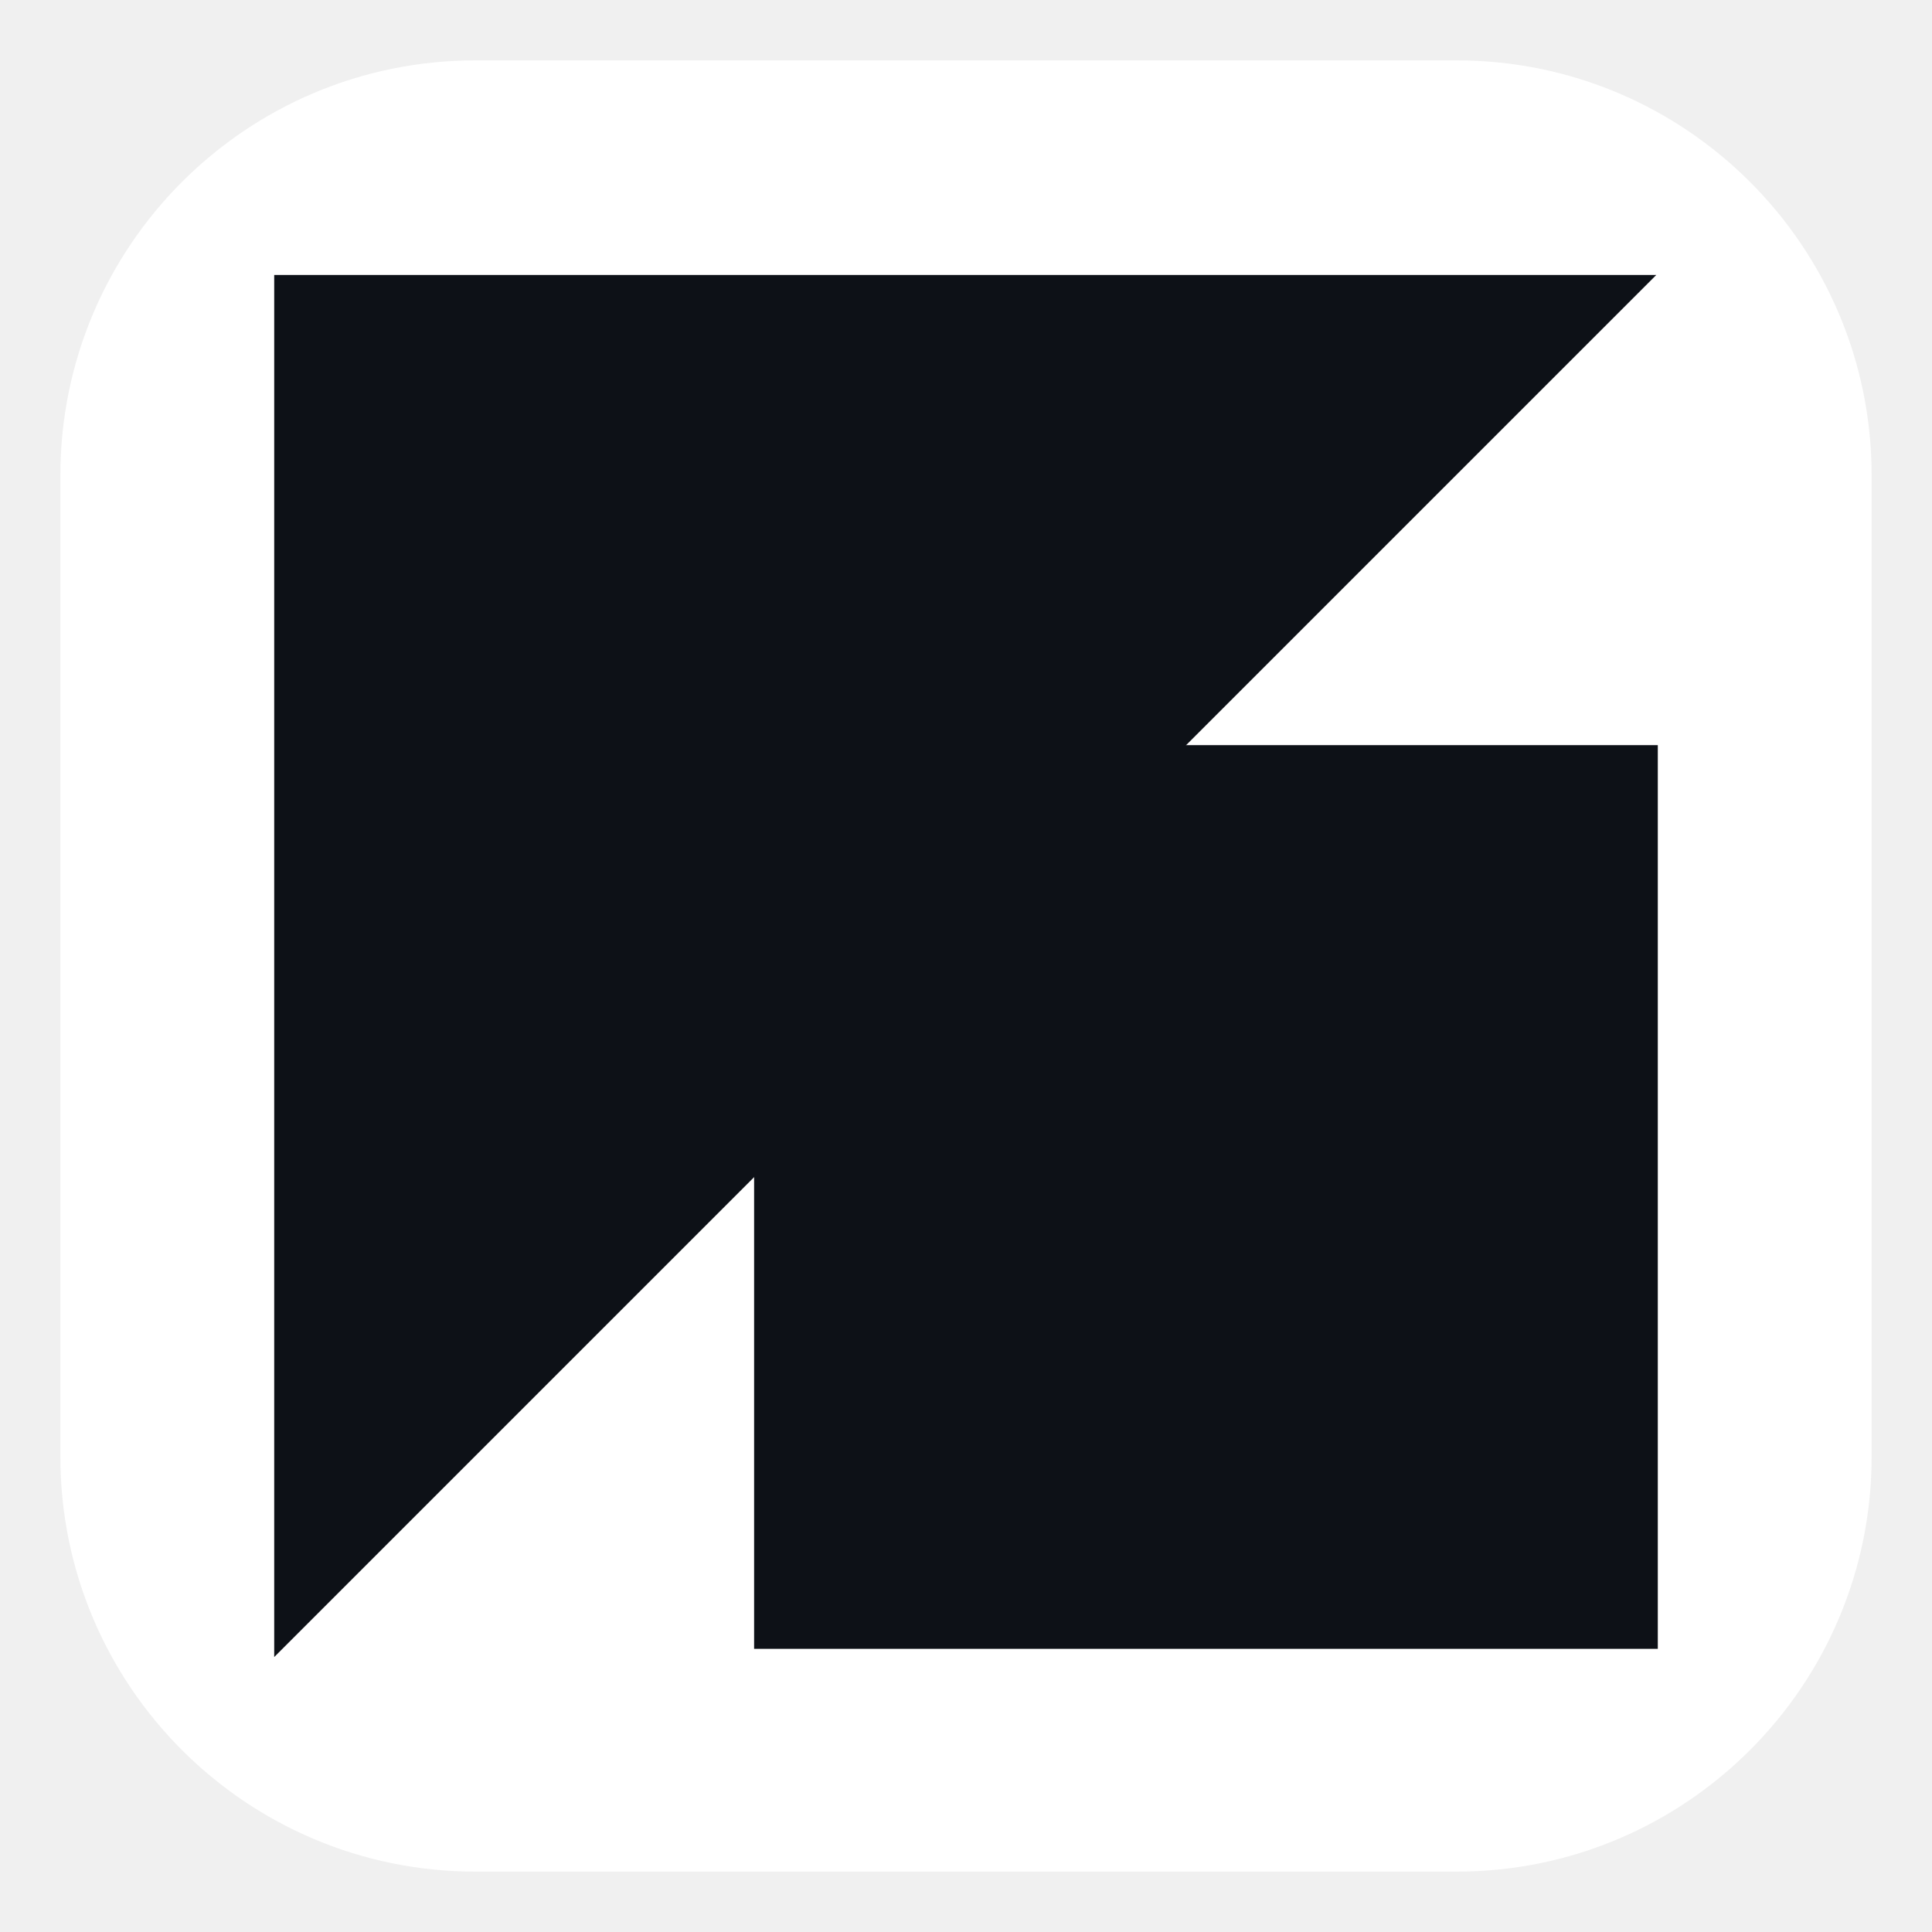
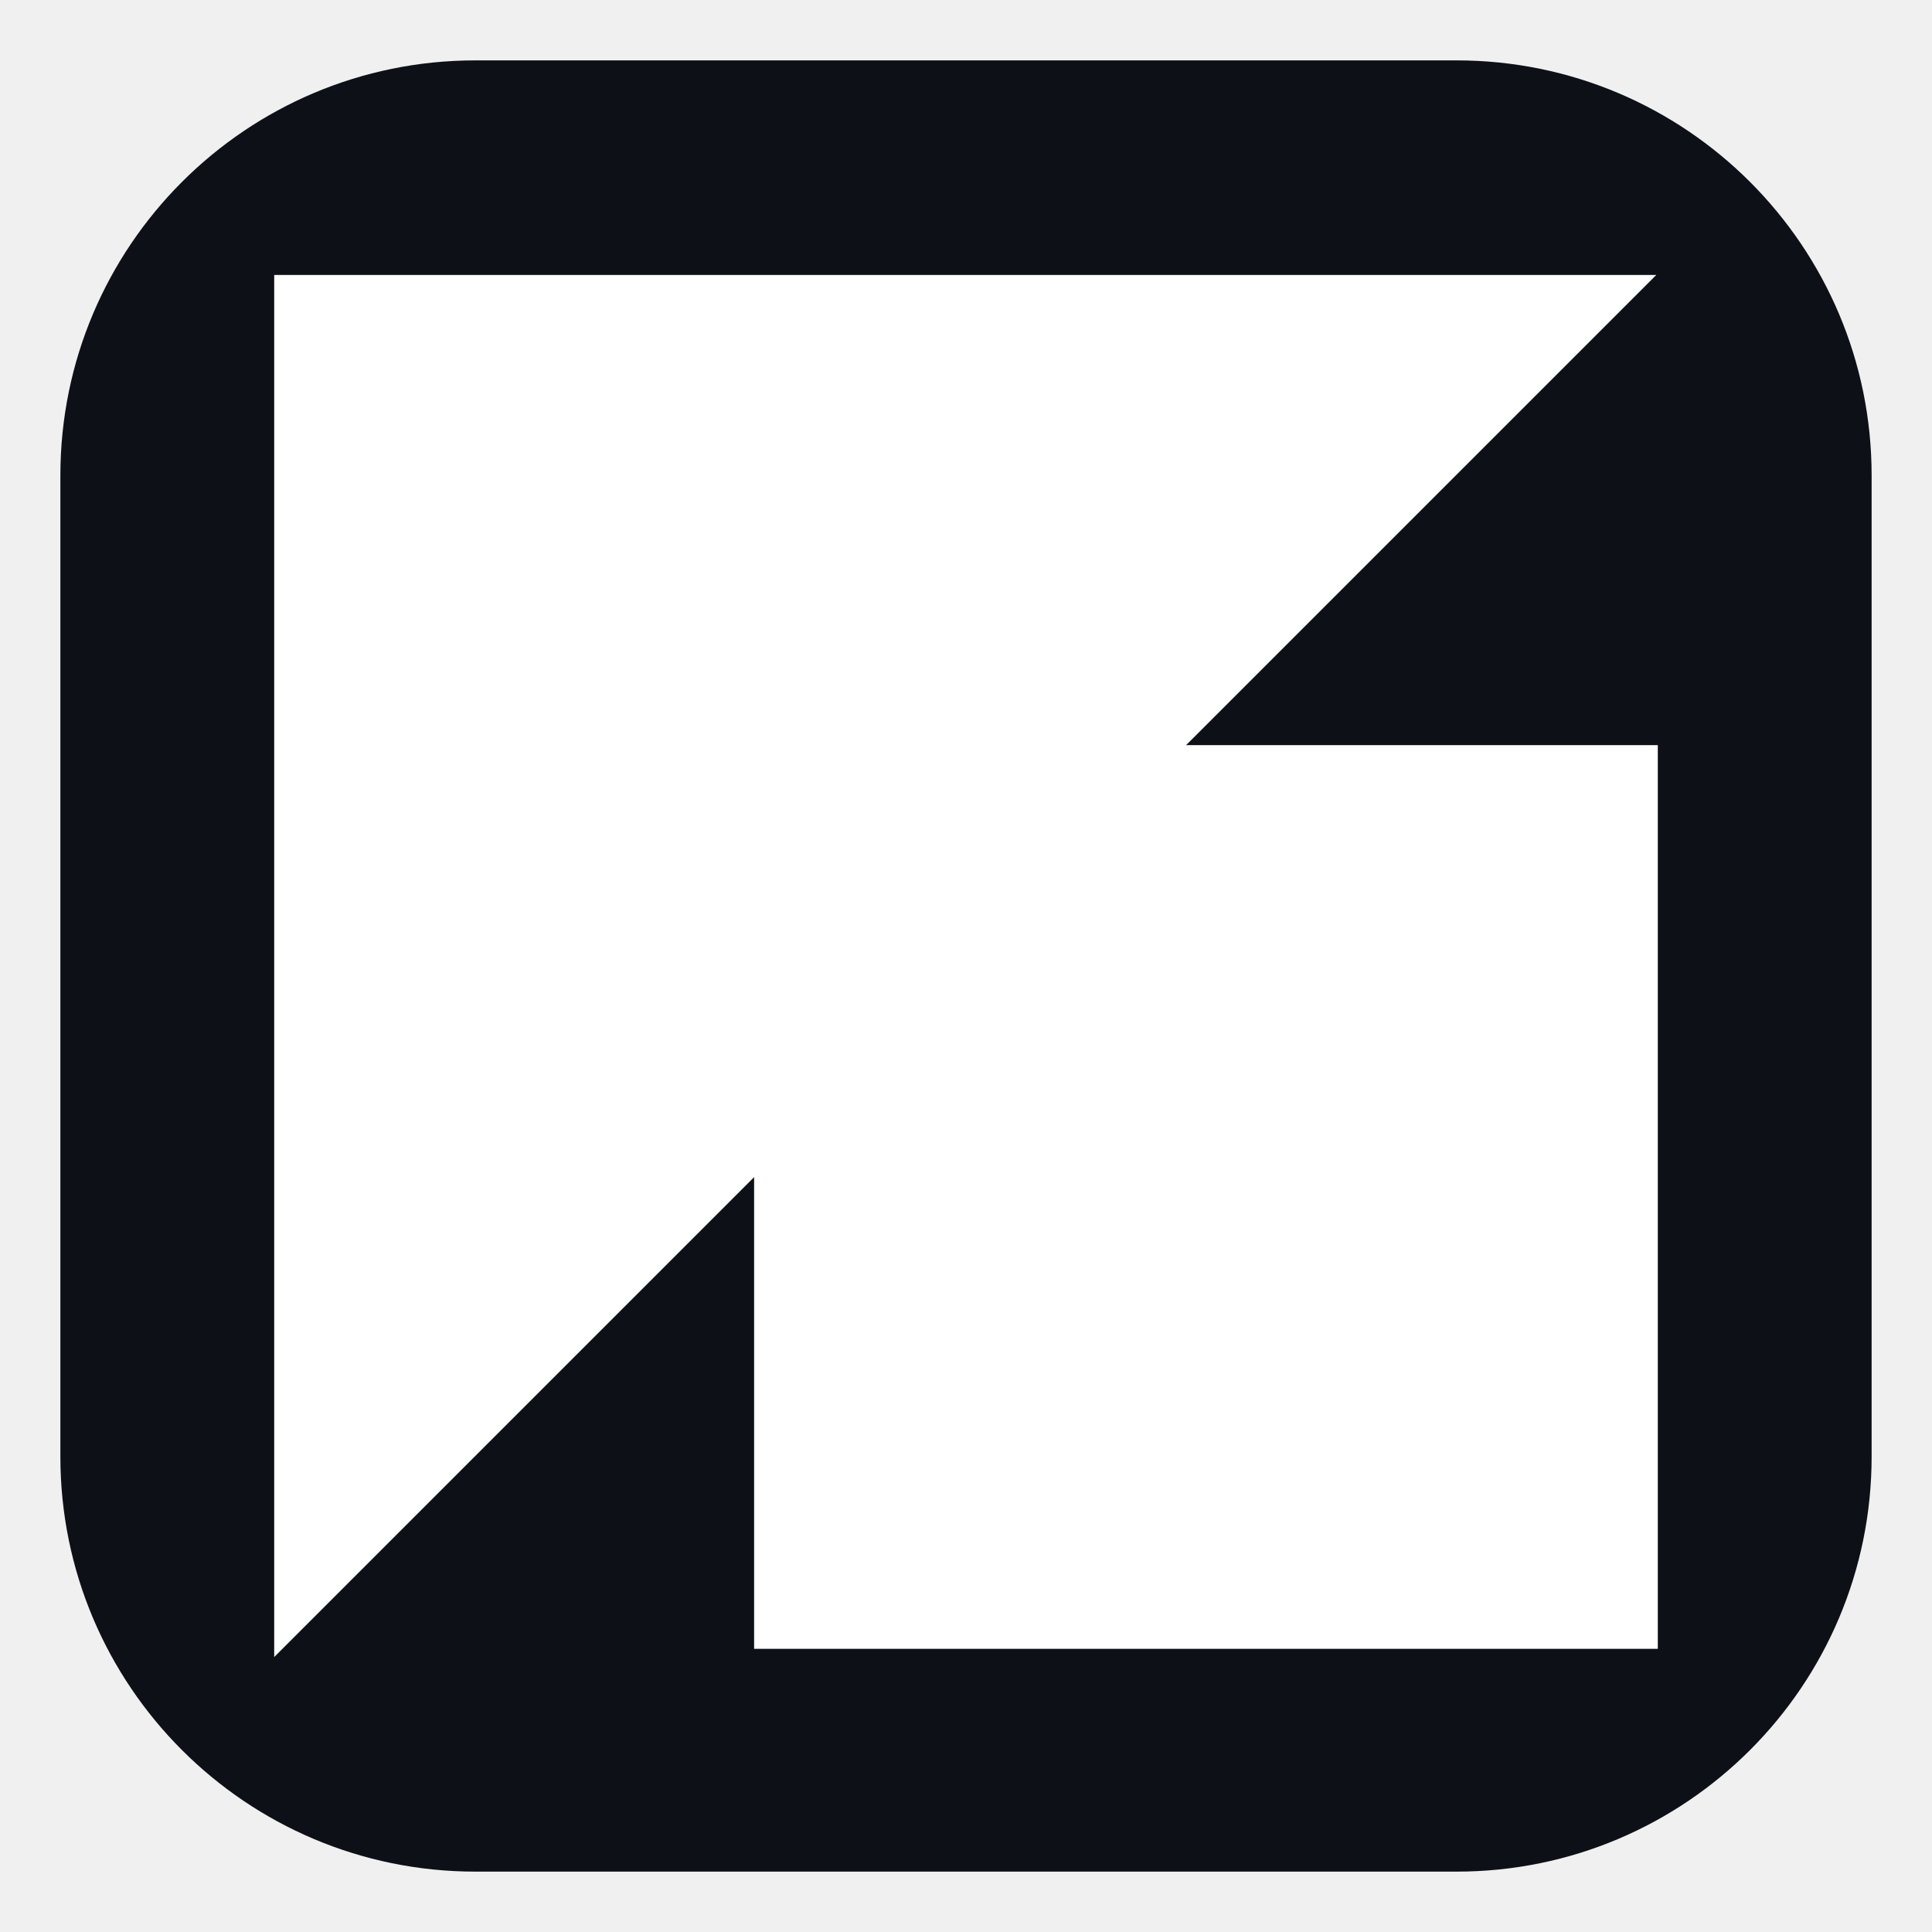
<svg xmlns="http://www.w3.org/2000/svg" viewBox="0 0 2048 2048">
-   <rect x="64" y="64" width="1920" height="1920" rx="440" ry="440" fill="#ffffff" />
-   <polyline points="290.67 1756.53 290.67 291.47 1755.73 291.47" fill="#0d1117" />
-   <rect x="799.39" y="789.88" width="957.95" height="957.95" fill="#0d1117" />
+   <rect x="64" y="64" width="1920" height="1920" rx="440" ry="440" fill="#0d1117" />
+   <polyline points="290.67 1756.53 290.67 291.47 1755.73 291.47" fill="#ffffff" />
+   <rect x="799.39" y="789.88" width="957.95" height="957.95" fill="#ffffff" />
</svg>
